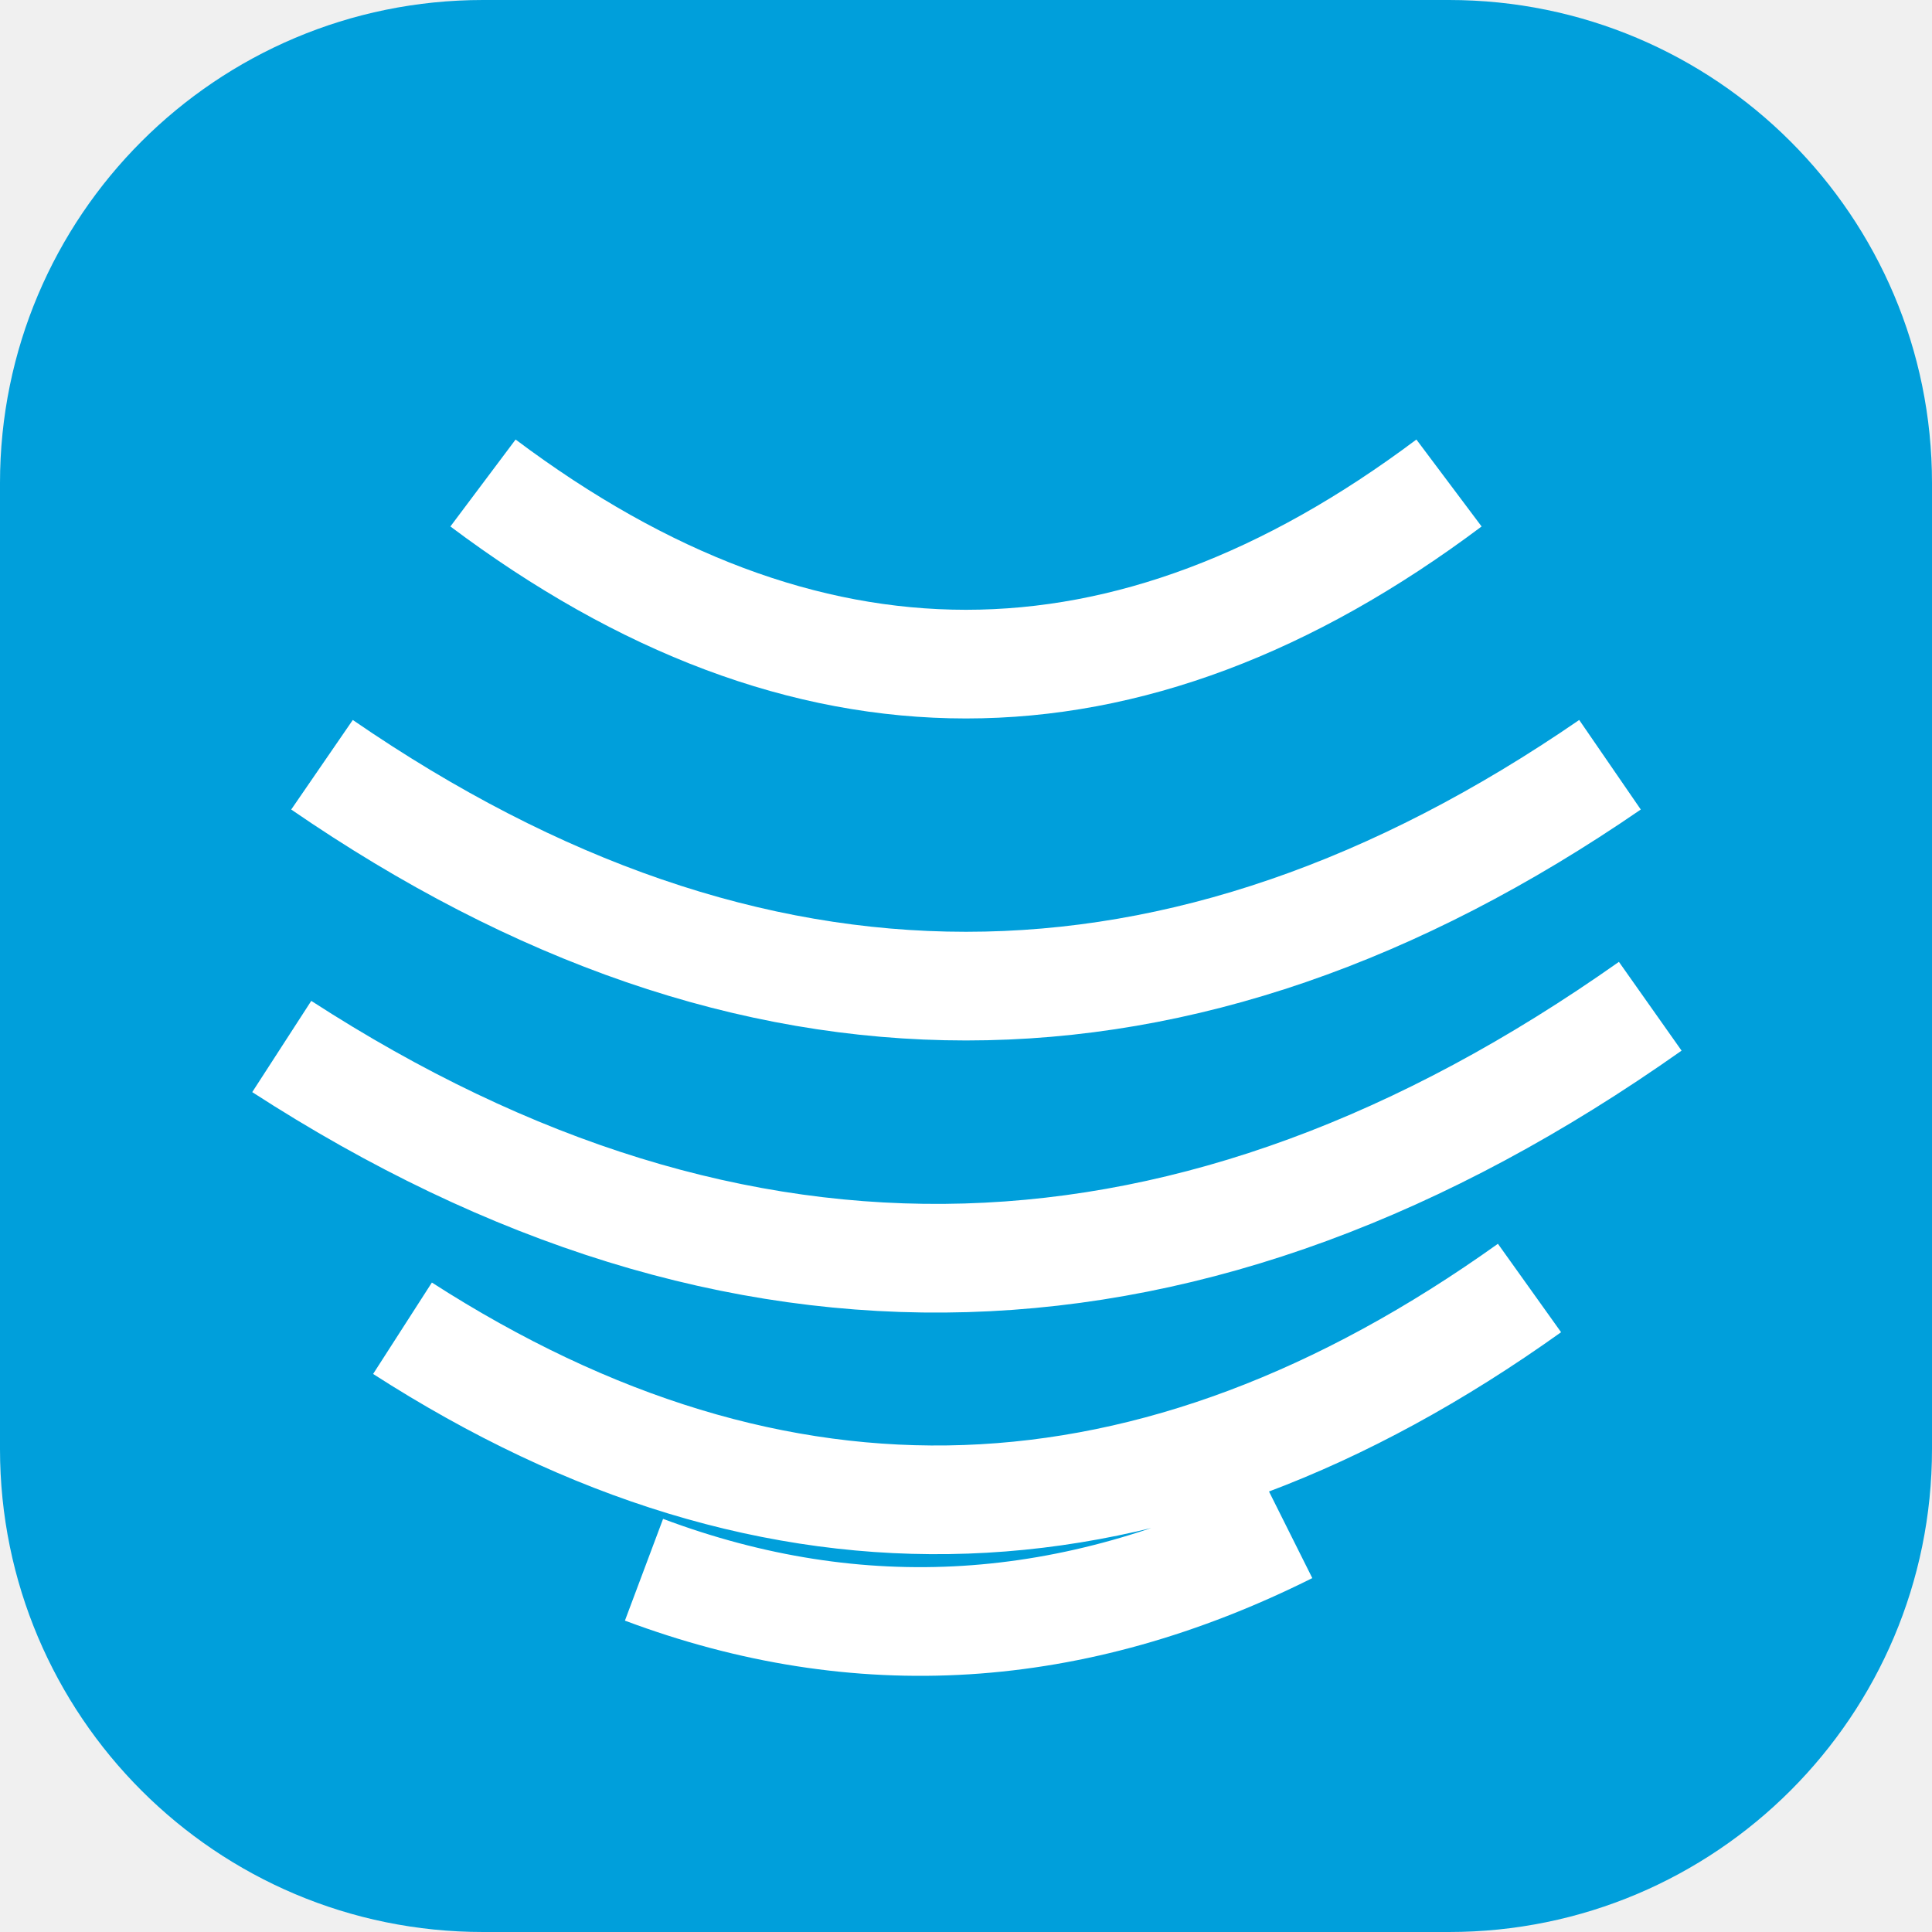
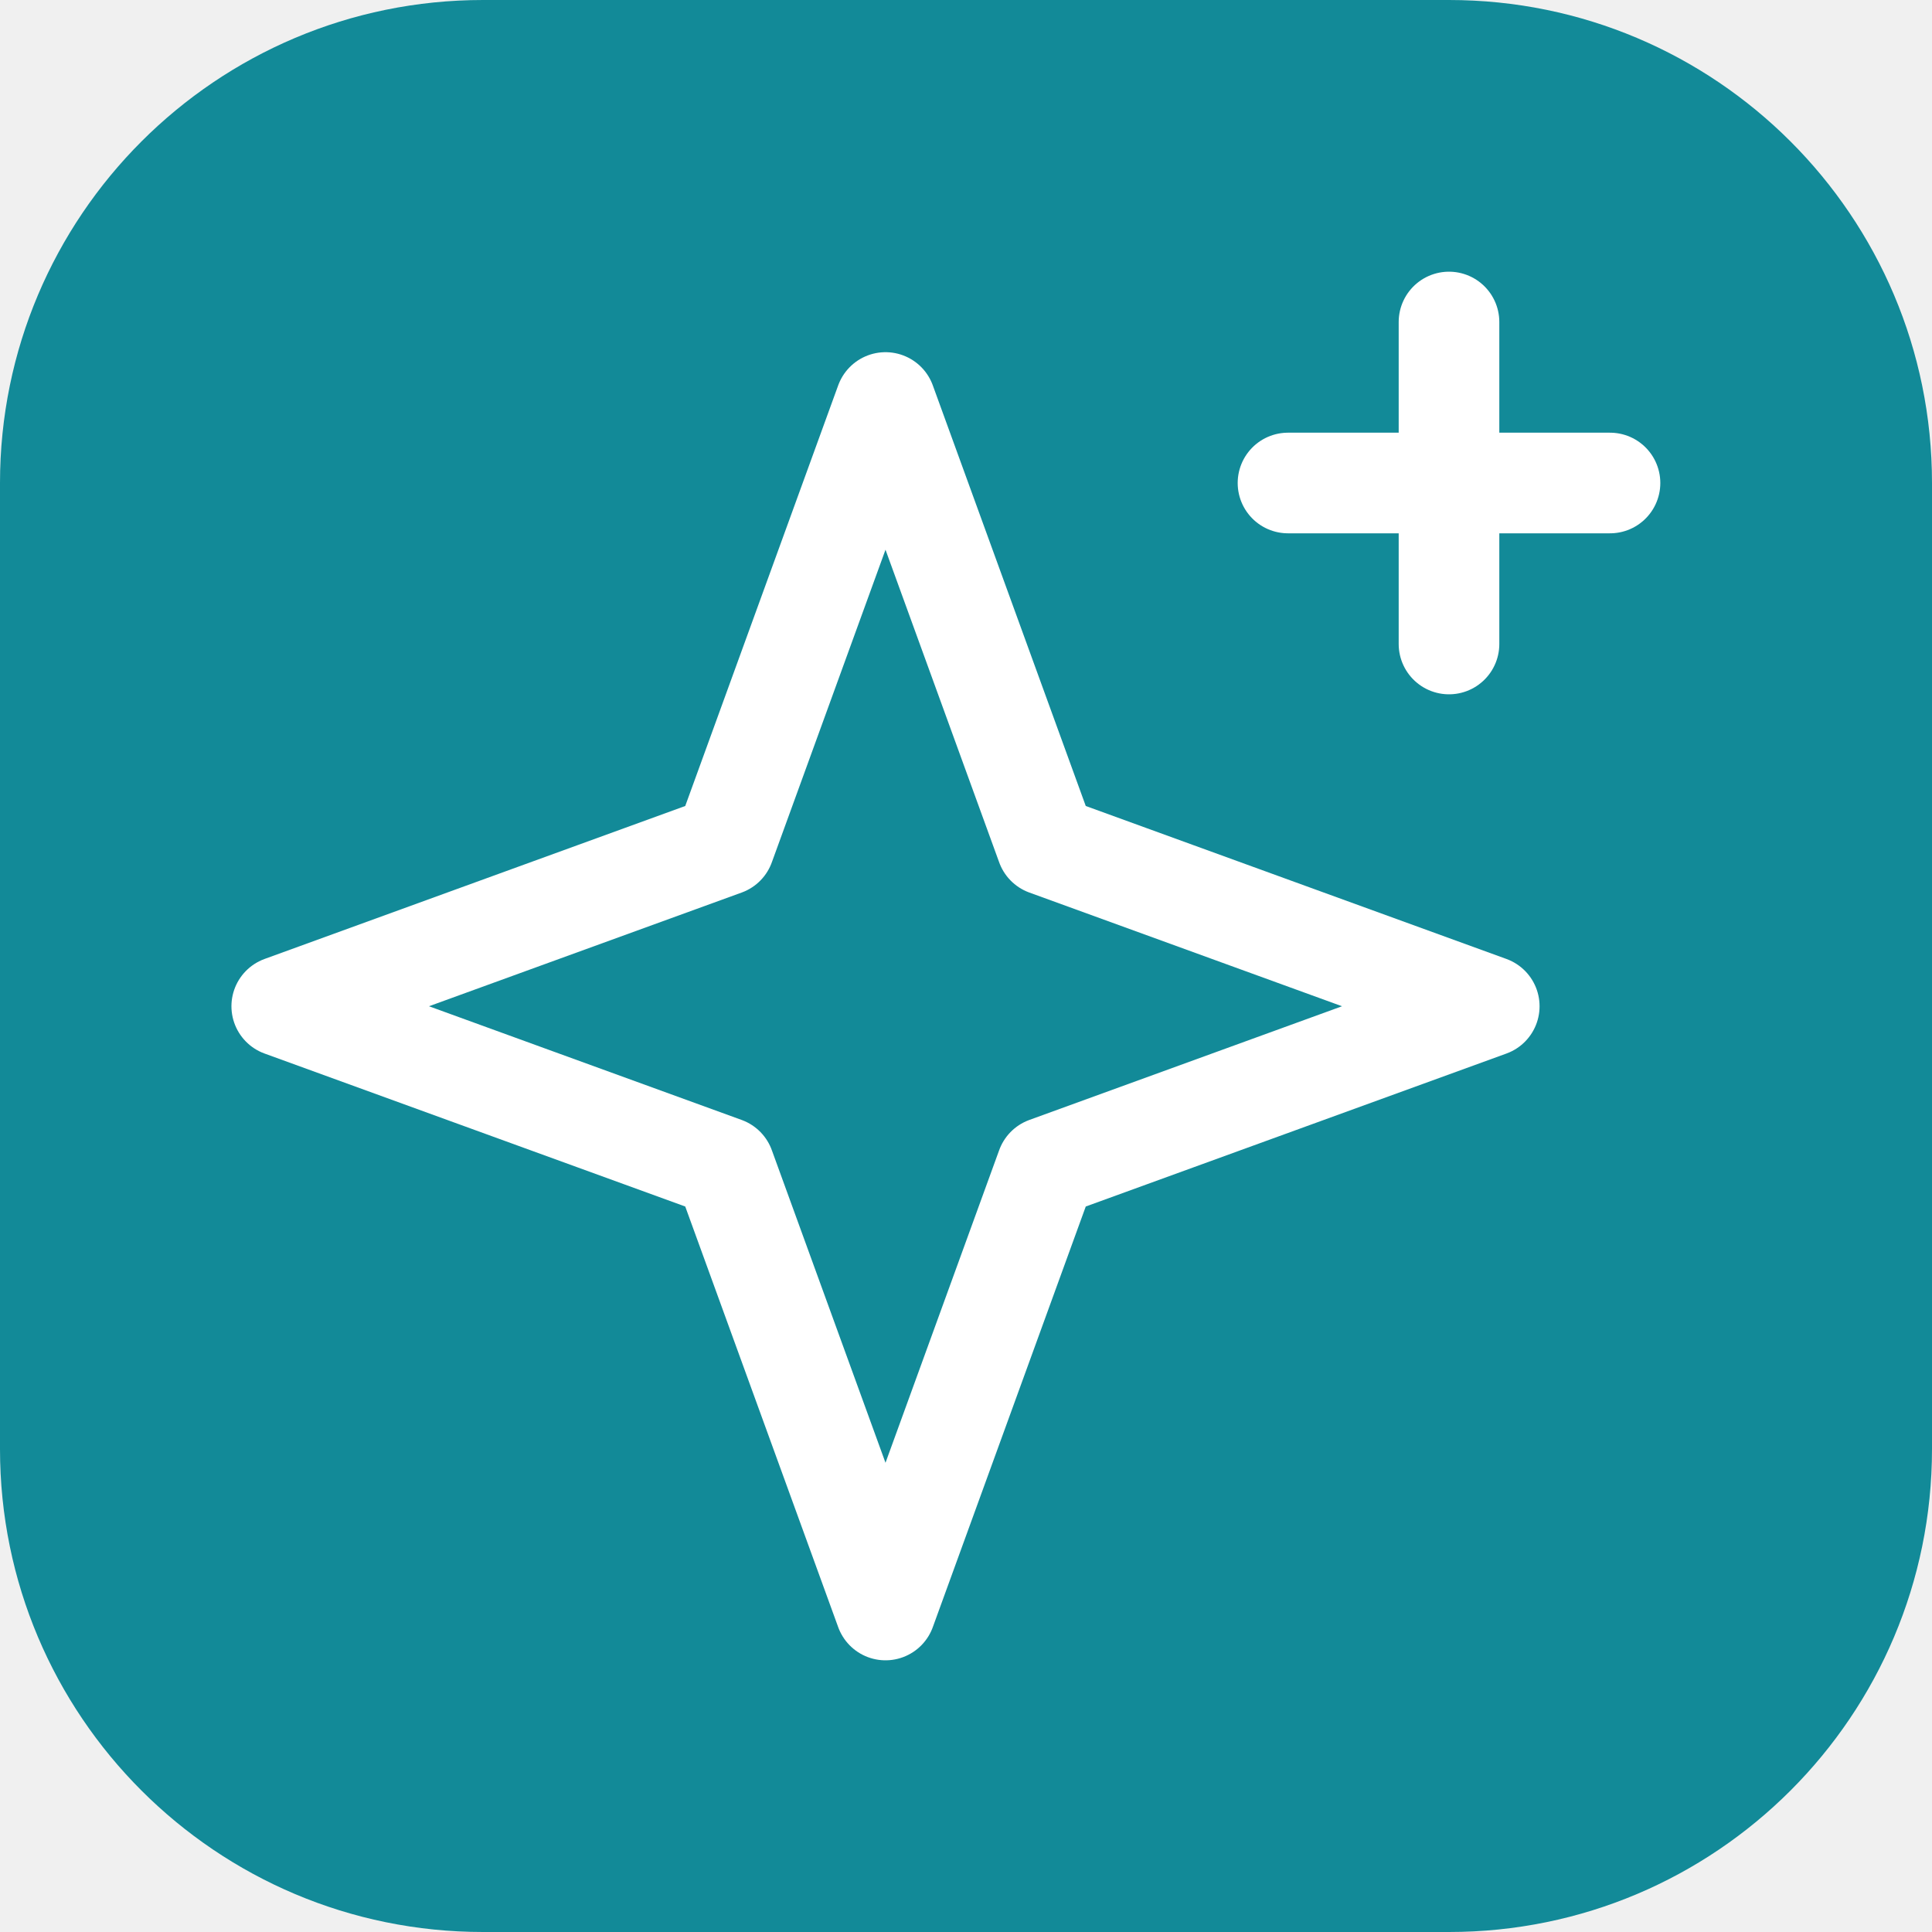
<svg xmlns="http://www.w3.org/2000/svg" viewBox="0 0 48 48">
-   <rect width="48" height="48" rx="12" fill="#009fdb" />
-   <g fill="none" stroke="white" stroke-width="2.7">
-     <path d="M12 12q12 9 24 0M8 19q16 11 32 0M7 26q17 11 34-1M10 33q14 9 28-1M16 39q8 3 16-1" />
+   <rect width="48" height="48" rx="12" fill="#128a98" />
+   <g fill="none" stroke="white" stroke-width="2.5" stroke-linejoin="round" stroke-linecap="round">
+     <path d="m22 10 4 11 11 4-11 4-4 11-4-11-11-4 11-4Z" />
+     <path d="M36 8v8m-4-4h8" />
  </g>
</svg>
